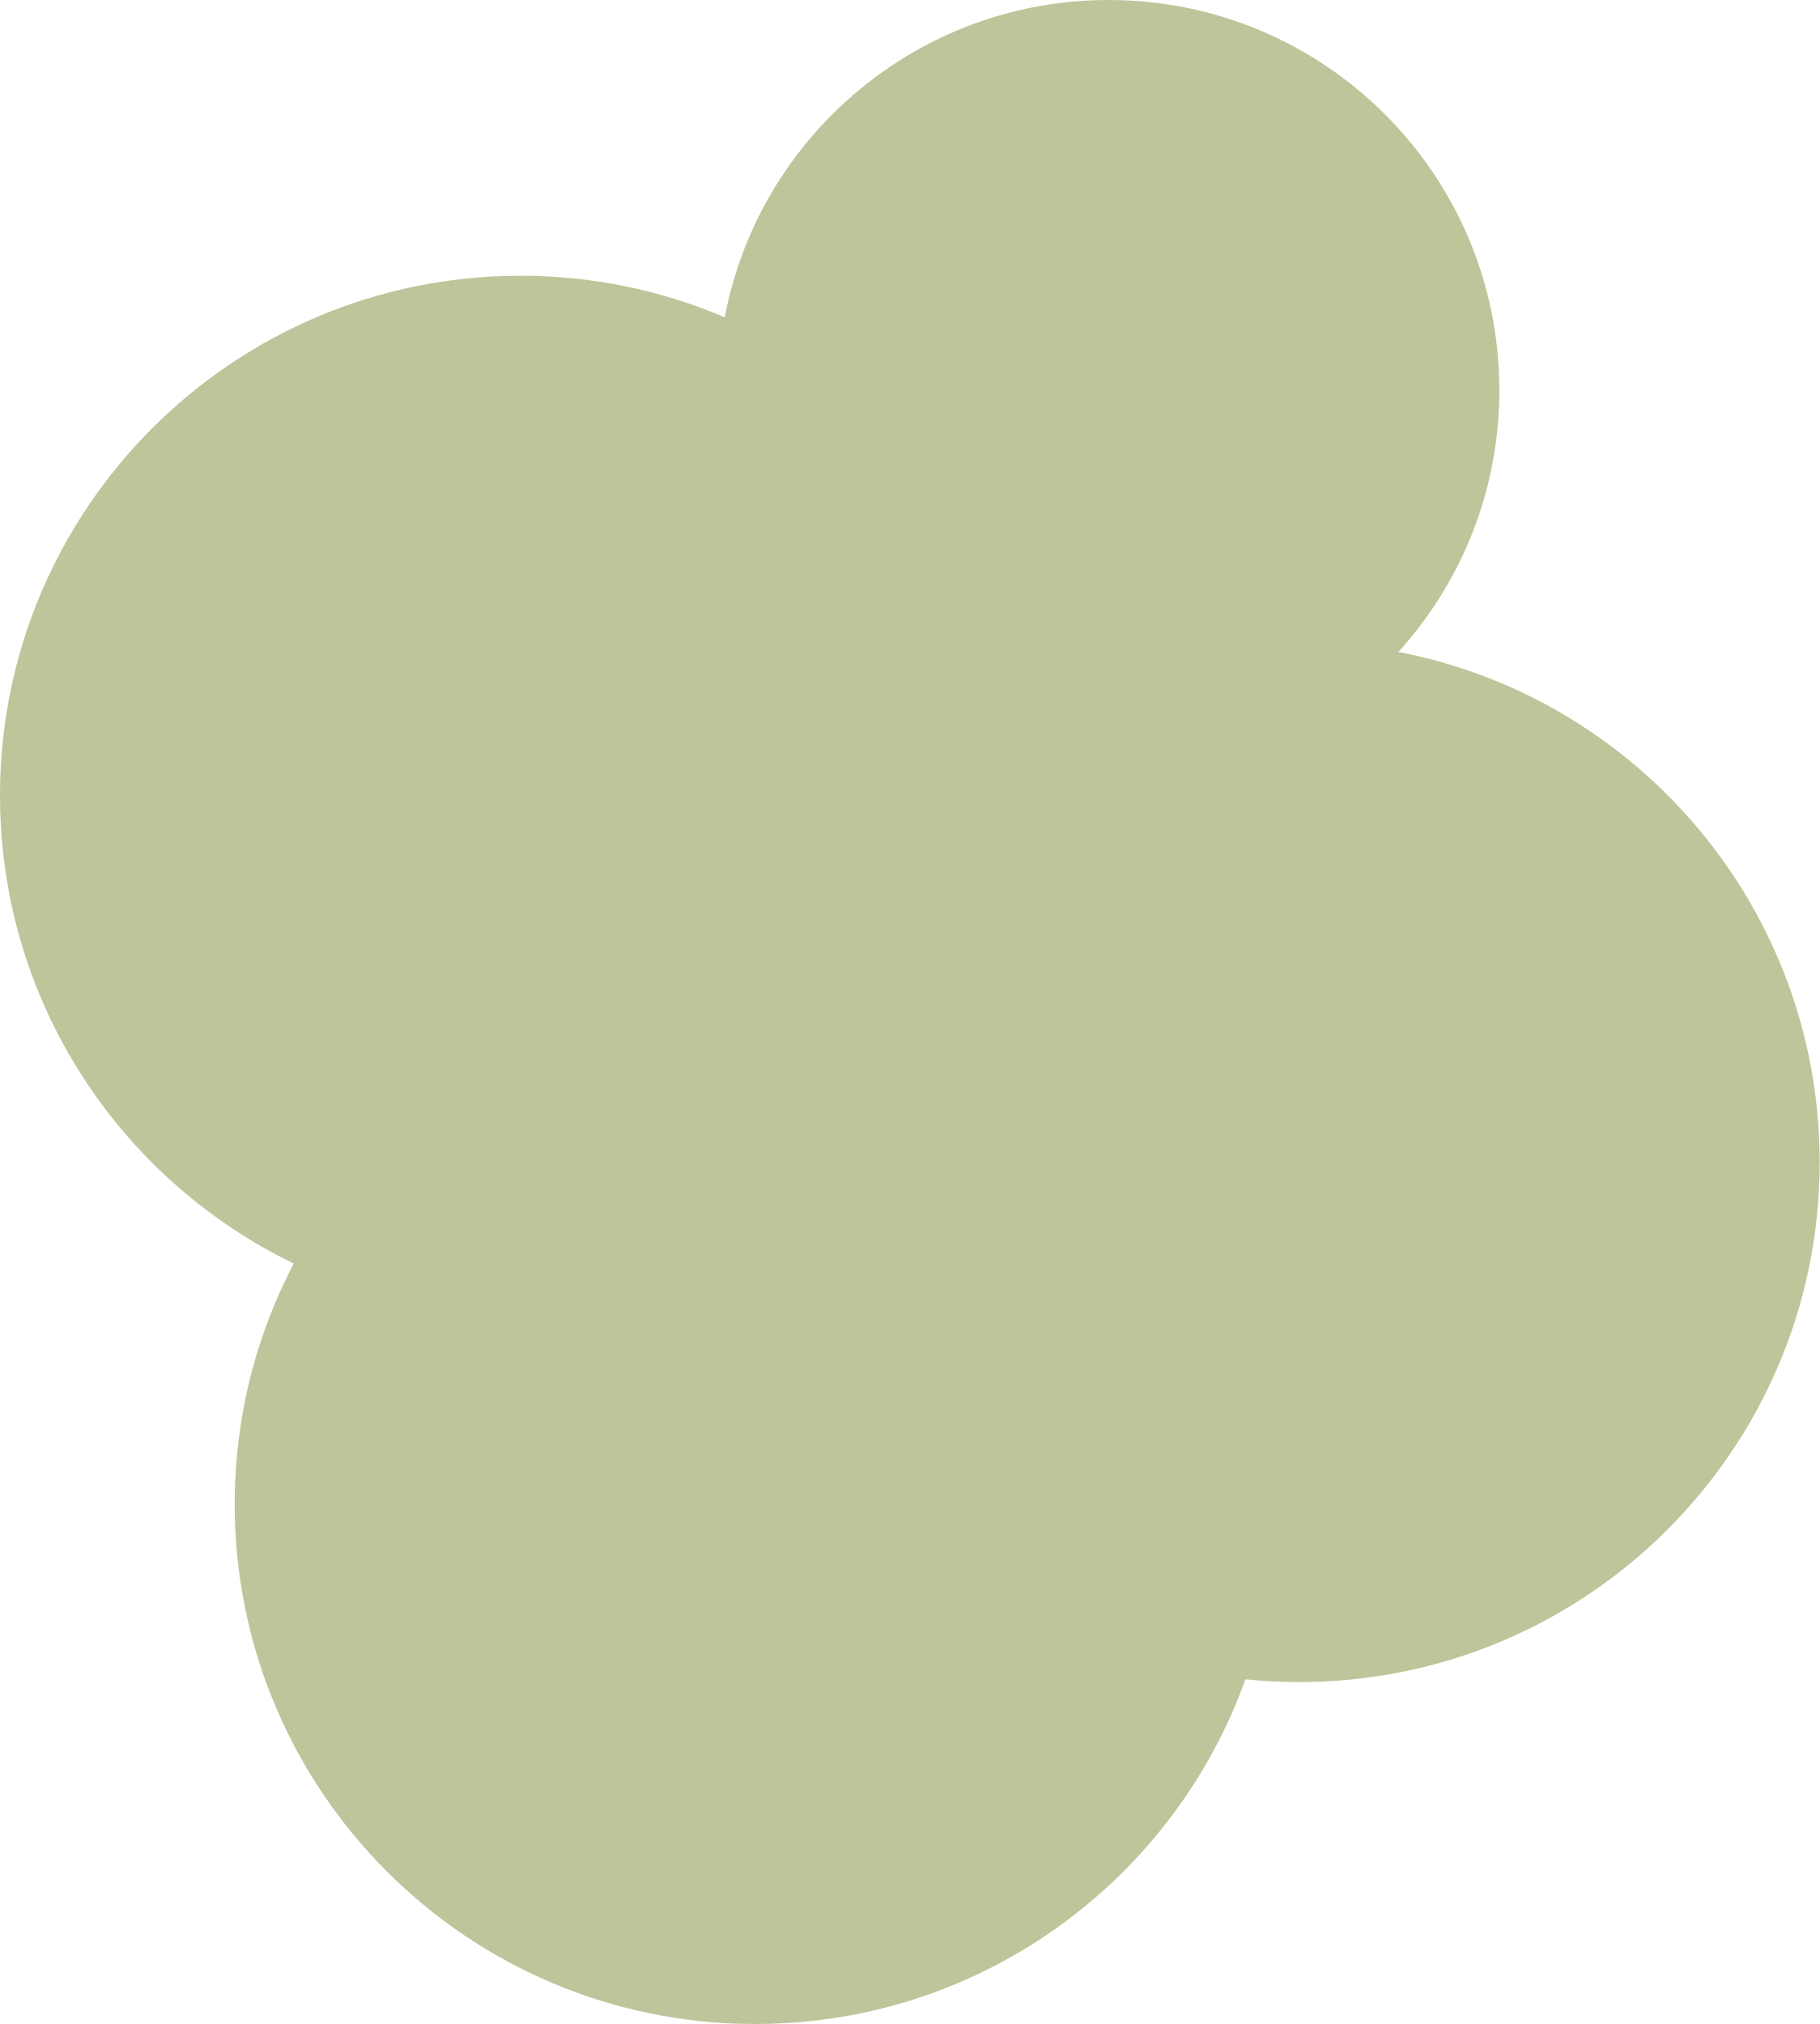
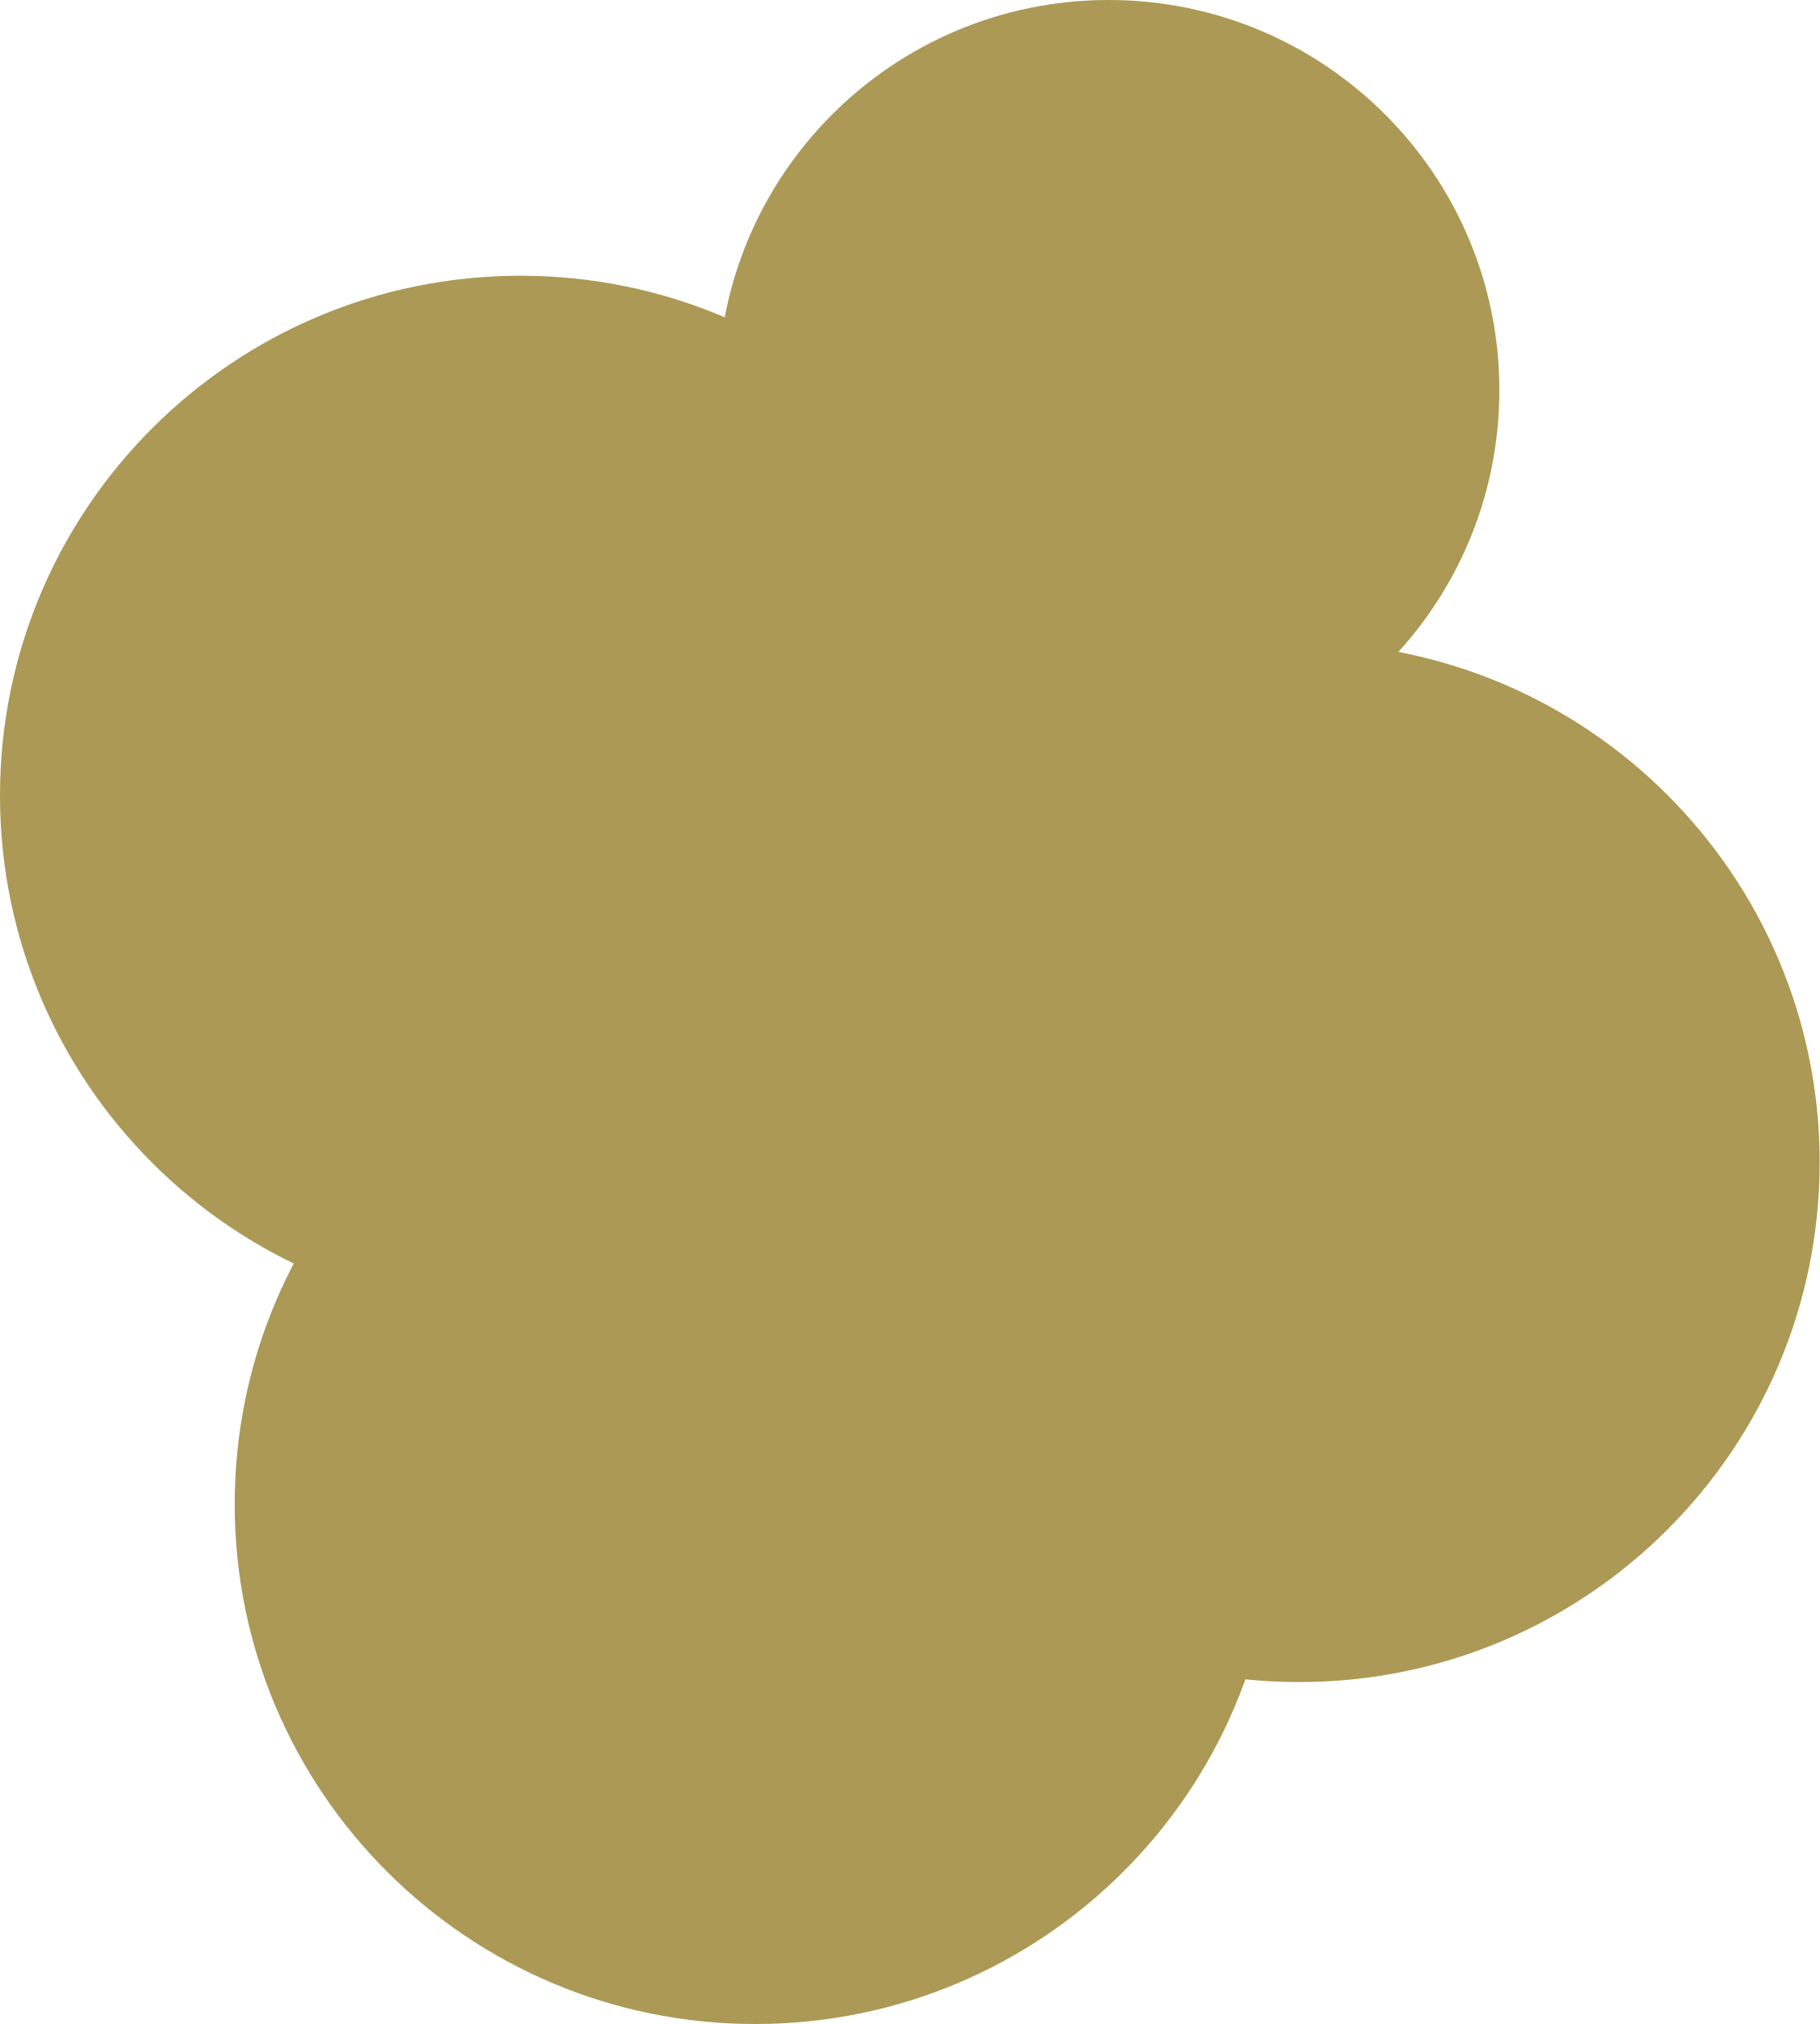
<svg xmlns="http://www.w3.org/2000/svg" width="463" height="515" viewBox="0 0 463 515" fill="none">
-   <ellipse cx="282.086" cy="99.281" rx="99.415" ry="99.281" fill="#BCC69A" />
-   <ellipse cx="132.436" cy="202.422" rx="132.436" ry="132.258" fill="#BCC69A" />
-   <ellipse cx="330.564" cy="295.739" rx="132.436" ry="132.258" fill="#BCC69A" />
-   <ellipse cx="192.155" cy="382.742" rx="132.436" ry="132.258" fill="#BCC69A" />
+   <ellipse cx="282.086" cy="99.281" rx="99.415" ry="99.281" fill="#AB9955" />
+   <ellipse cx="132.436" cy="202.422" rx="132.436" ry="132.258" fill="#AB9955" />
+   <ellipse cx="330.564" cy="295.739" rx="132.436" ry="132.258" fill="#AB9955" />
+   <ellipse cx="192.155" cy="382.742" rx="132.436" ry="132.258" fill="#AB9955" />
</svg>
